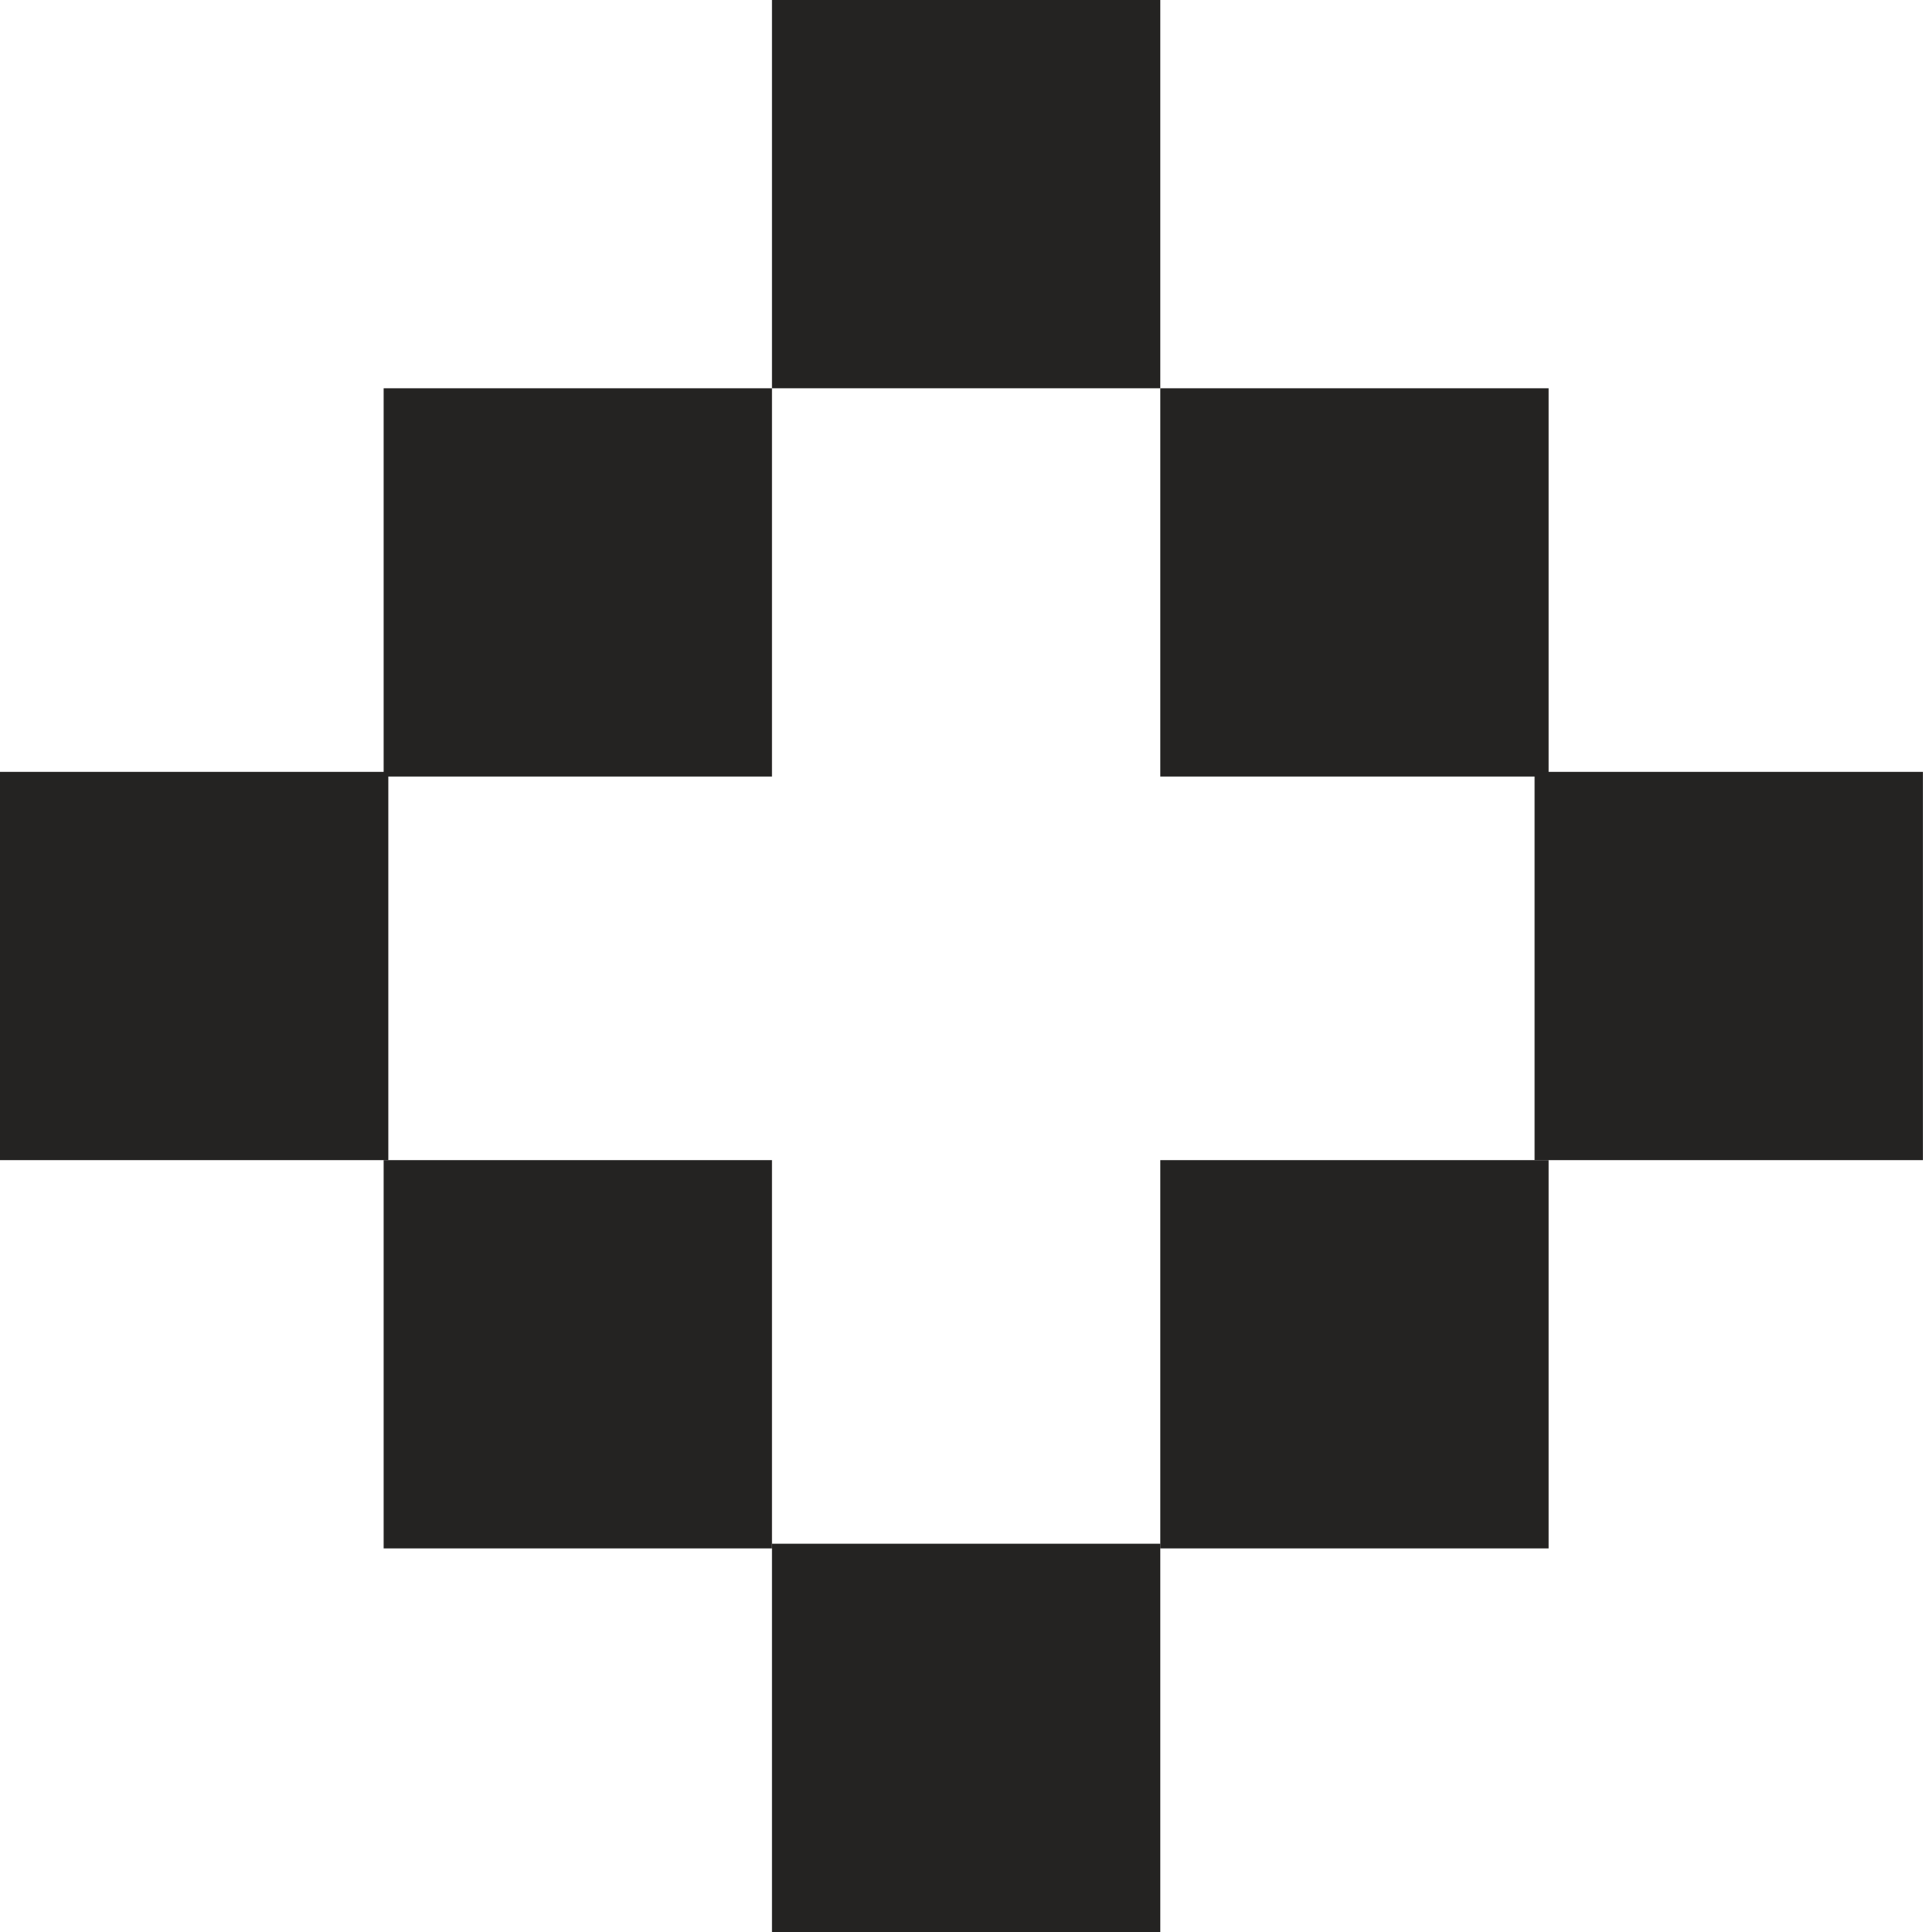
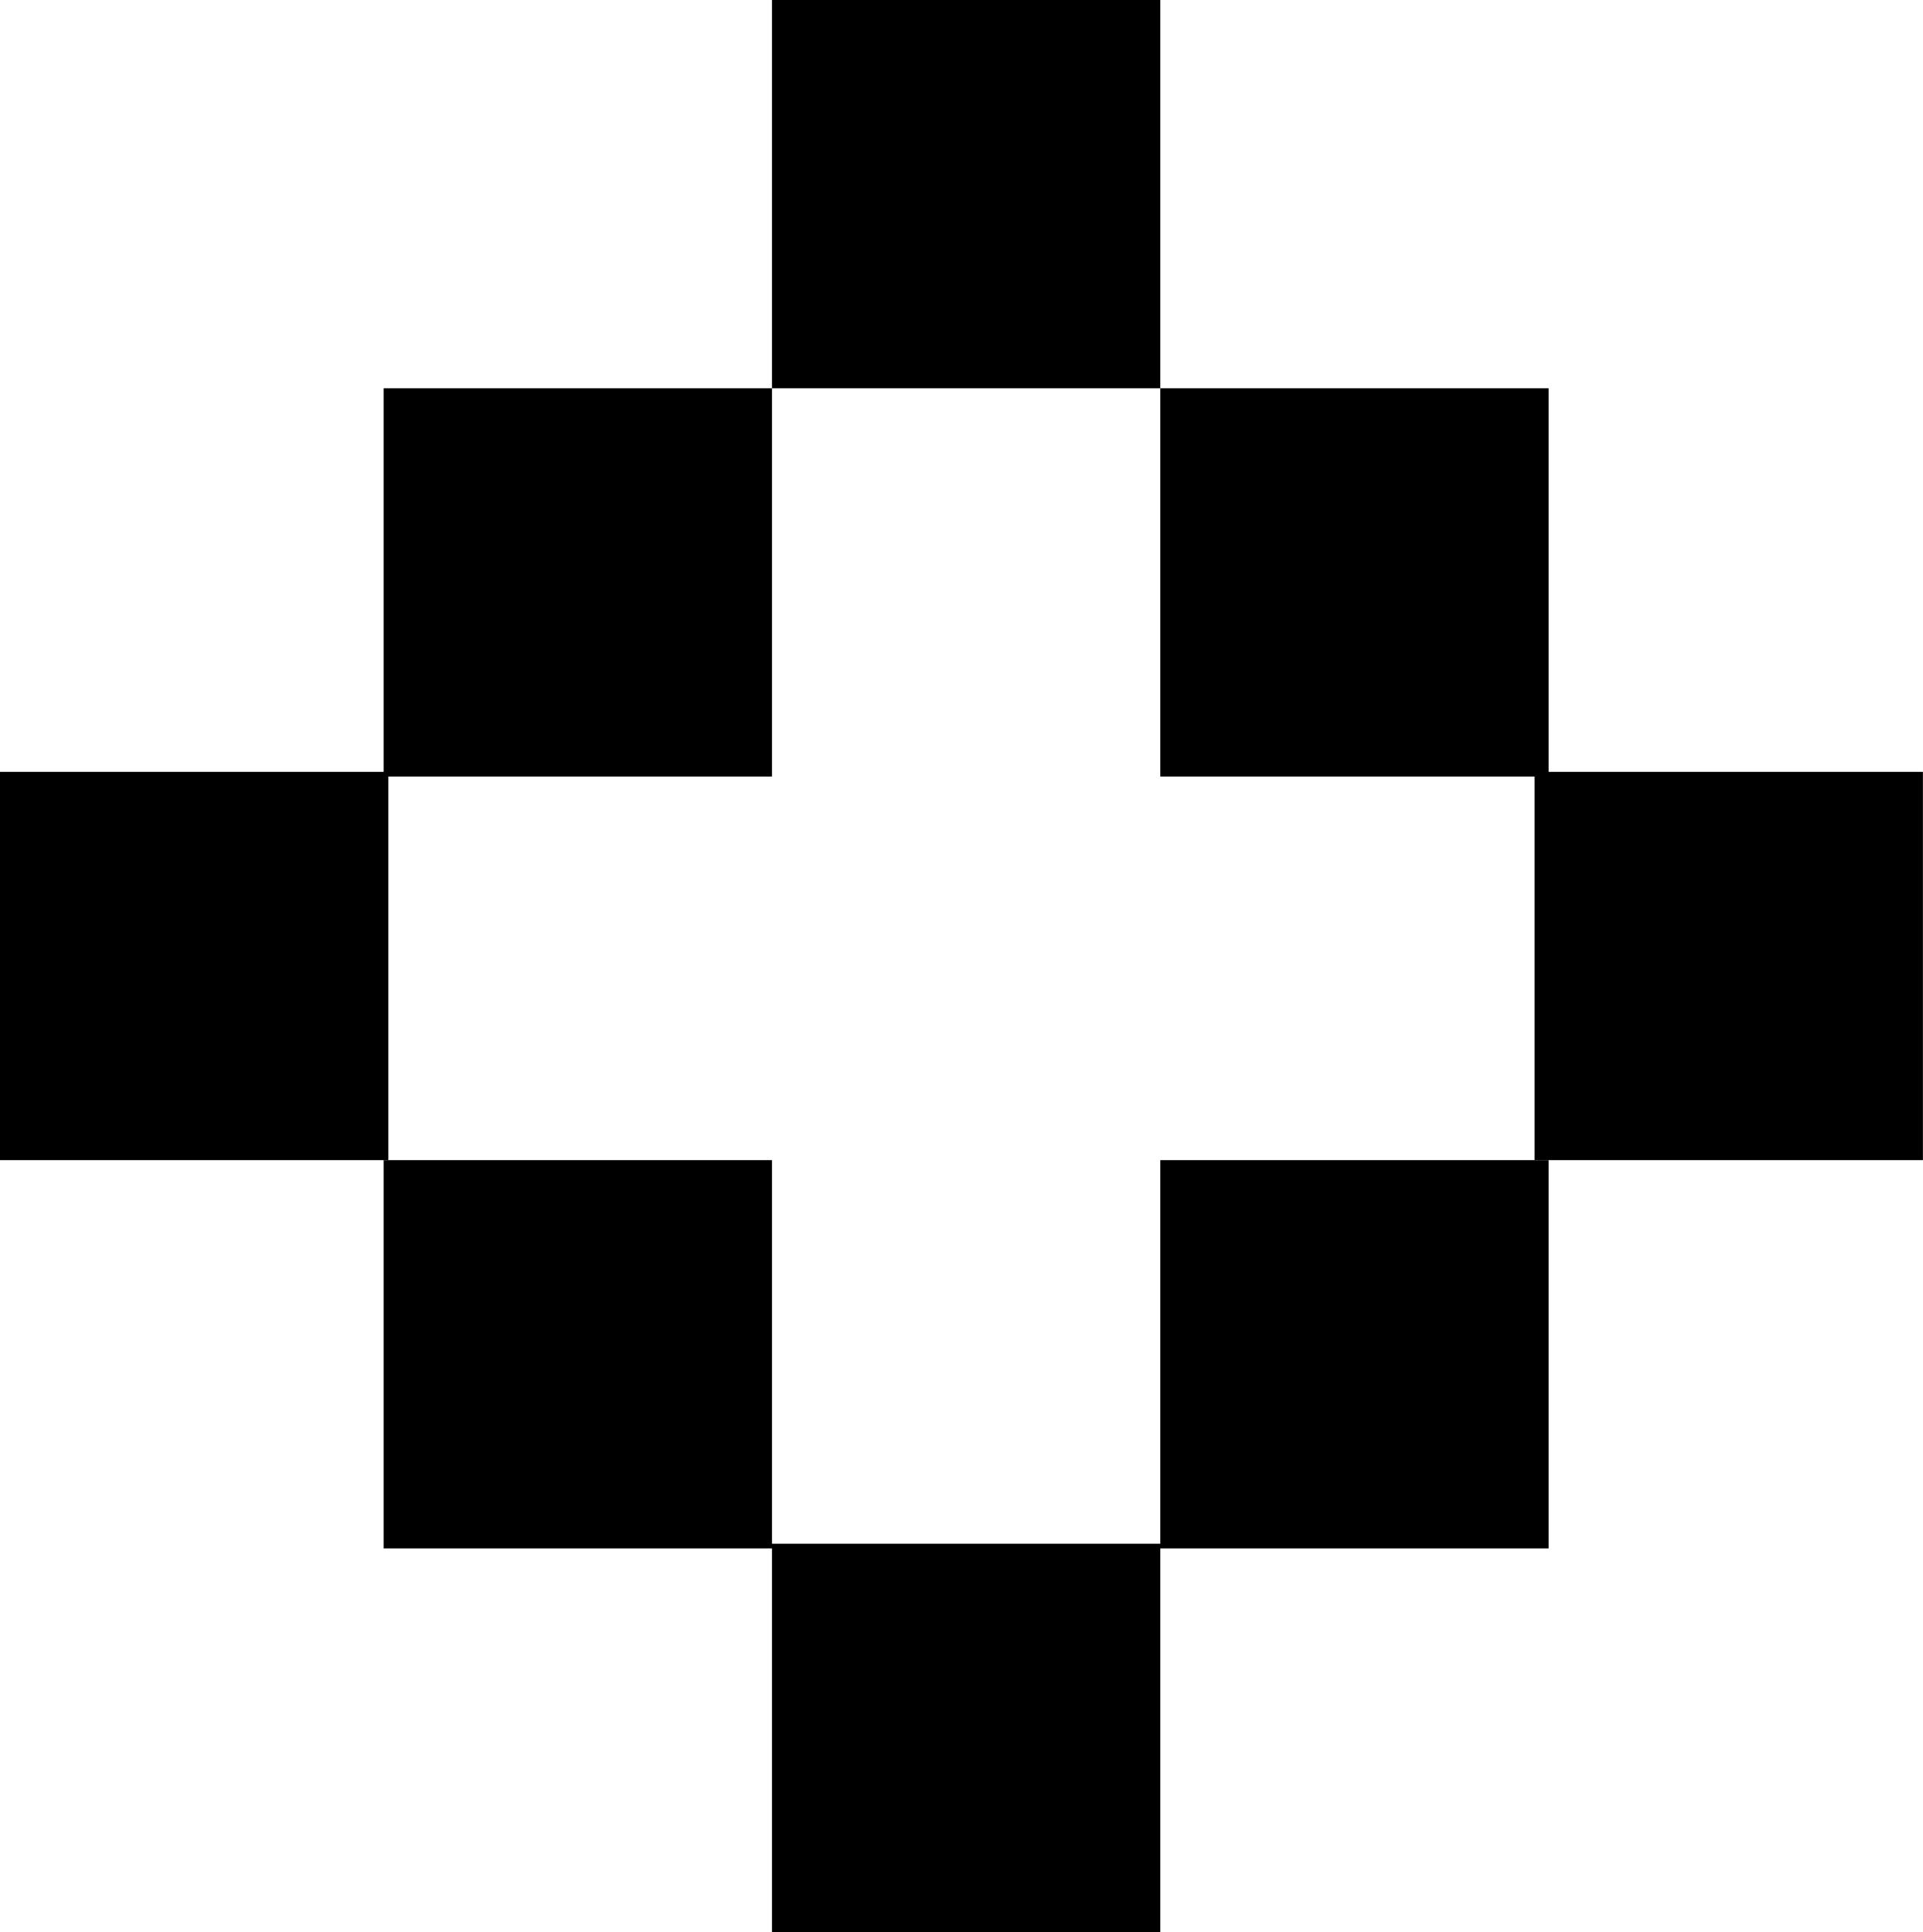
- <svg xmlns="http://www.w3.org/2000/svg" version="1.1" id="Layer_1" x="0px" y="0px" viewBox="0 0 41.1 41.3" style="enable-background:new 0 0 41.1 41.3;" xml:space="preserve">
-   <style type="text/css">
- 	.st0{fill:#242322;}
- </style>
-   <g>
-     <rect y="16.5" class="st0" width="8.3" height="8.3" />
-     <rect x="32.8" y="16.5" class="st0" width="8.3" height="8.3" />
-     <rect x="8.2" y="8.3" class="st0" width="8.3" height="8.3" />
-     <rect x="8.2" y="24.8" class="st0" width="8.3" height="8.3" />
-     <rect x="24.8" y="8.3" class="st0" width="8.3" height="8.3" />
-     <rect x="24.8" y="24.8" class="st0" width="8.3" height="8.3" />
-     <rect x="16.5" y="33" class="st0" width="8.3" height="8.3" />
-     <rect x="16.5" class="st0" width="8.3" height="8.3" />
-   </g>
+ <svg xmlns="http://www.w3.org/2000/svg" version="1.1" id="Layer_1" x="0" y="0" viewBox="0 0 41.1 41.3" xml:space="preserve">
+   <path fill="currentColor" d="M0 16.5h8.3v8.3H0zM32.8 16.5h8.3v8.3h-8.3z" />
+   <path fill="currentColor" d="M8.2 8.3h8.3v8.3H8.2zM8.2 24.8h8.3v8.3H8.2zM24.8 8.3h8.3v8.3h-8.3zM24.8 24.8h8.3v8.3h-8.3zM16.5 33h8.3v8.3h-8.3zM16.5 0h8.3v8.3h-8.3z" />
</svg>
